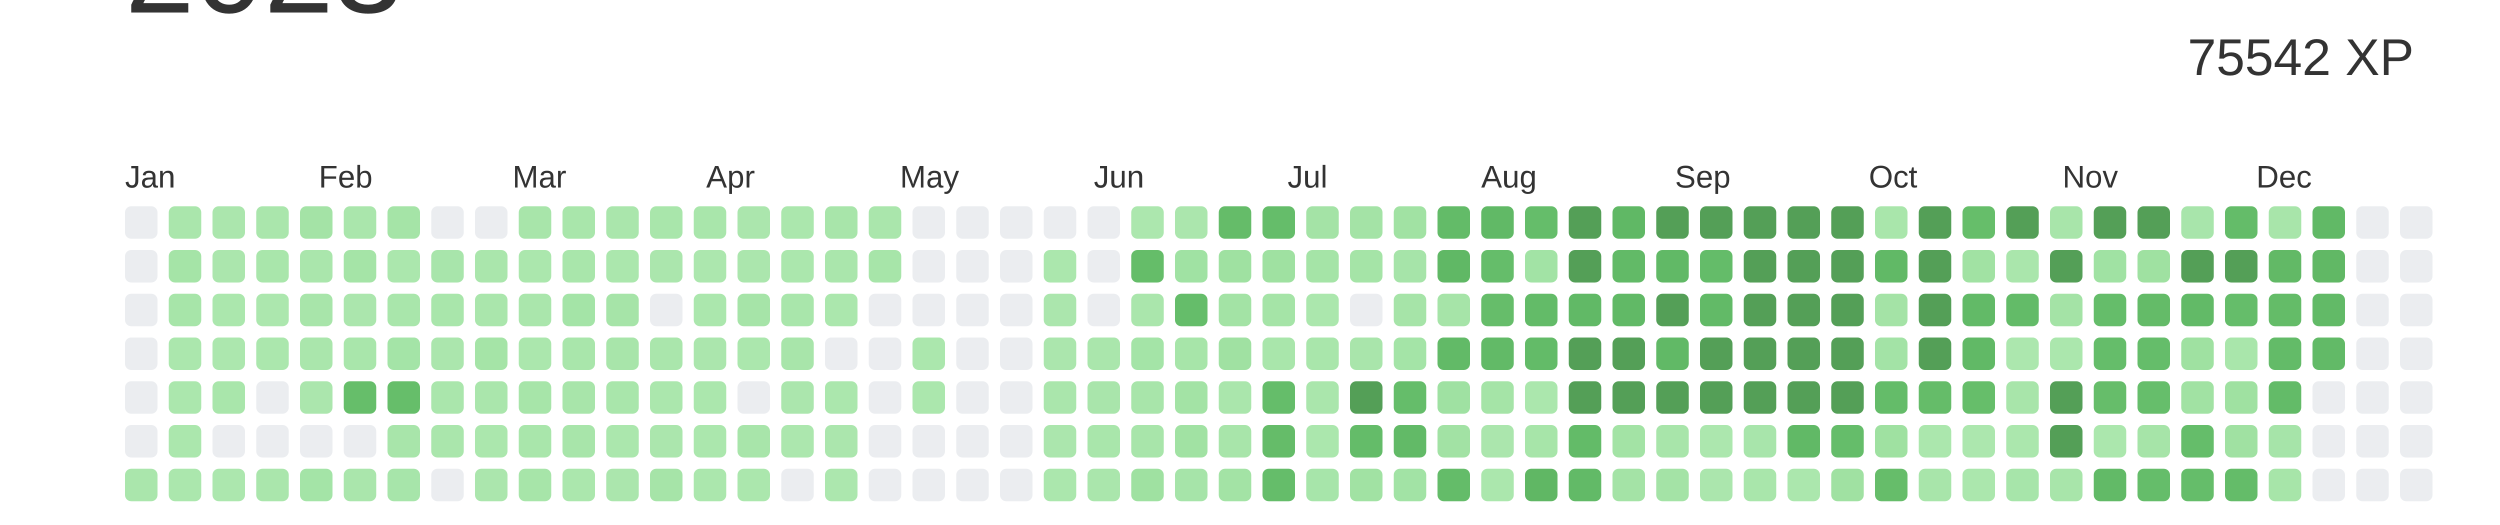
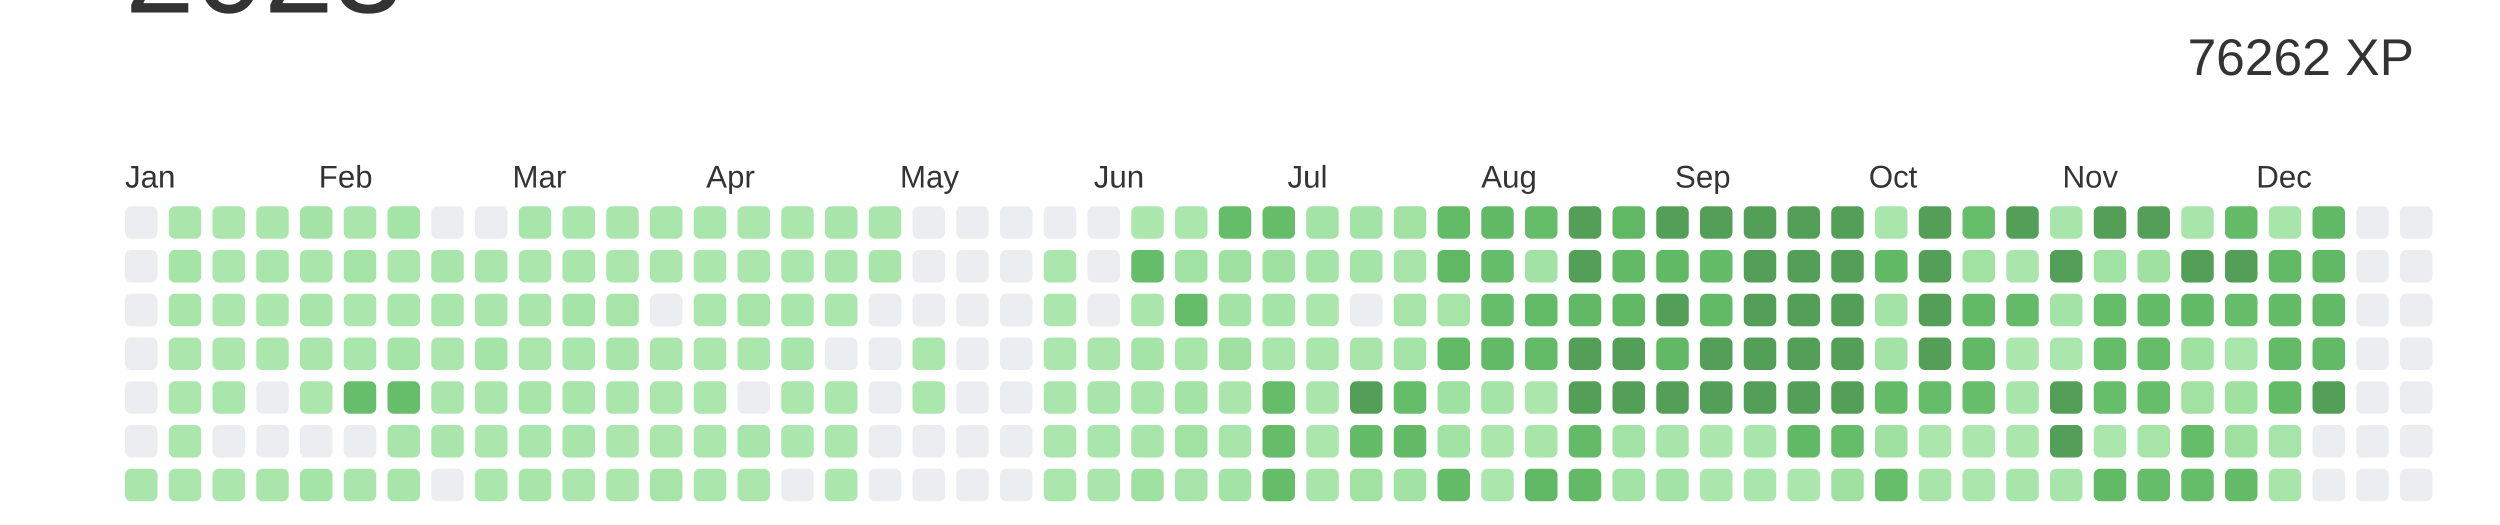
<svg xmlns="http://www.w3.org/2000/svg" baseProfile="full" height="42mm" version="1.1" viewBox="0,0,200,42" width="200mm">
  <defs />
  <rect fill="#ffffff" height="42" width="200" x="0" y="0" />
  <text alignment-baseline="hanging" fill="#333333" style="font-size:10.0px; font-family:Arial;" x="10" y="1">2023</text>
-   <text alignment-baseline="hanging" fill="#333333" style="font-size:4.125px; font-family:Arial;" x="175" y="6">75542 XP</text>
+   <text alignment-baseline="hanging" fill="#333333" style="font-size:4.125px; font-family:Arial;" x="175" y="6">76262 XP</text>
  <text fill="#333333" style="font-size:2.5px; font-family:Arial" x="10.0" y="15">Jan</text>
  <text fill="#333333" style="font-size:2.5px; font-family:Arial" x="25.5" y="15">Feb</text>
  <text fill="#333333" style="font-size:2.5px; font-family:Arial" x="41.0" y="15">Mar</text>
  <text fill="#333333" style="font-size:2.5px; font-family:Arial" x="56.5" y="15">Apr</text>
  <text fill="#333333" style="font-size:2.5px; font-family:Arial" x="72.0" y="15">May</text>
  <text fill="#333333" style="font-size:2.5px; font-family:Arial" x="87.5" y="15">Jun</text>
  <text fill="#333333" style="font-size:2.5px; font-family:Arial" x="103.0" y="15">Jul</text>
  <text fill="#333333" style="font-size:2.5px; font-family:Arial" x="118.5" y="15">Aug</text>
  <text fill="#333333" style="font-size:2.5px; font-family:Arial" x="134.0" y="15">Sep</text>
  <text fill="#333333" style="font-size:2.5px; font-family:Arial" x="149.5" y="15">Oct</text>
  <text fill="#333333" style="font-size:2.5px; font-family:Arial" x="165.0" y="15">Nov</text>
  <text fill="#333333" style="font-size:2.5px; font-family:Arial" x="180.5" y="15">Dec</text>
  <rect fill="#EBEDF0" height="2.6" rx="0.5" ry="0.5" width="2.6" x="10.0" y="16.5" />
  <rect fill="#EBEDF0" height="2.6" rx="0.5" ry="0.5" width="2.6" x="10.0" y="20.0" />
  <rect fill="#EBEDF0" height="2.6" rx="0.5" ry="0.5" width="2.6" x="10.0" y="23.5" />
  <rect fill="#EBEDF0" height="2.6" rx="0.5" ry="0.5" width="2.6" x="10.0" y="27.0" />
  <rect fill="#EBEDF0" height="2.6" rx="0.5" ry="0.5" width="2.6" x="10.0" y="30.5" />
  <rect fill="#EBEDF0" height="2.6" rx="0.5" ry="0.5" width="2.6" x="10.0" y="34.0" />
  <rect fill="#aae6ac" height="2.6" rx="0.5" ry="0.5" width="2.6" x="10.0" y="37.5" />
  <rect fill="#aae6ac" height="2.6" rx="0.5" ry="0.5" width="2.6" x="13.5" y="16.5" />
  <rect fill="#a5e4a7" height="2.6" rx="0.5" ry="0.5" width="2.6" x="13.5" y="20.0" />
  <rect fill="#a7e5a9" height="2.6" rx="0.5" ry="0.5" width="2.6" x="13.5" y="23.5" />
  <rect fill="#abe7ad" height="2.6" rx="0.5" ry="0.5" width="2.6" x="13.5" y="27.0" />
  <rect fill="#abe7ad" height="2.6" rx="0.5" ry="0.5" width="2.6" x="13.5" y="30.5" />
  <rect fill="#abe7ad" height="2.6" rx="0.5" ry="0.5" width="2.6" x="13.5" y="34.0" />
  <rect fill="#abe7ad" height="2.6" rx="0.5" ry="0.5" width="2.6" x="13.5" y="37.5" />
  <rect fill="#abe6ad" height="2.6" rx="0.5" ry="0.5" width="2.6" x="17.0" y="16.5" />
  <rect fill="#abe6ad" height="2.6" rx="0.5" ry="0.5" width="2.6" x="17.0" y="20.0" />
  <rect fill="#abe7ad" height="2.6" rx="0.5" ry="0.5" width="2.6" x="17.0" y="23.5" />
  <rect fill="#ace7ae" height="2.6" rx="0.5" ry="0.5" width="2.6" x="17.0" y="27.0" />
  <rect fill="#a9e6ab" height="2.6" rx="0.5" ry="0.5" width="2.6" x="17.0" y="30.5" />
  <rect fill="#EBEDF0" height="2.6" rx="0.5" ry="0.5" width="2.6" x="17.0" y="34.0" />
  <rect fill="#ace7ae" height="2.6" rx="0.5" ry="0.5" width="2.6" x="17.0" y="37.5" />
  <rect fill="#aae6ac" height="2.6" rx="0.5" ry="0.5" width="2.6" x="20.5" y="16.5" />
  <rect fill="#a9e6ab" height="2.6" rx="0.5" ry="0.5" width="2.6" x="20.5" y="20.0" />
  <rect fill="#ace7ae" height="2.6" rx="0.5" ry="0.5" width="2.6" x="20.5" y="23.5" />
  <rect fill="#abe7ad" height="2.6" rx="0.5" ry="0.5" width="2.6" x="20.5" y="27.0" />
  <rect fill="#EBEDF0" height="2.6" rx="0.5" ry="0.5" width="2.6" x="20.5" y="30.5" />
  <rect fill="#EBEDF0" height="2.6" rx="0.5" ry="0.5" width="2.6" x="20.5" y="34.0" />
  <rect fill="#aae6ac" height="2.6" rx="0.5" ry="0.5" width="2.6" x="20.5" y="37.5" />
  <rect fill="#a4e3a6" height="2.6" rx="0.5" ry="0.5" width="2.6" x="24.0" y="16.5" />
  <rect fill="#aae6ac" height="2.6" rx="0.5" ry="0.5" width="2.6" x="24.0" y="20.0" />
  <rect fill="#a8e5aa" height="2.6" rx="0.5" ry="0.5" width="2.6" x="24.0" y="23.5" />
  <rect fill="#aae6ac" height="2.6" rx="0.5" ry="0.5" width="2.6" x="24.0" y="27.0" />
  <rect fill="#abe6ad" height="2.6" rx="0.5" ry="0.5" width="2.6" x="24.0" y="30.5" />
  <rect fill="#EBEDF0" height="2.6" rx="0.5" ry="0.5" width="2.6" x="24.0" y="34.0" />
  <rect fill="#a4e4a7" height="2.6" rx="0.5" ry="0.5" width="2.6" x="24.0" y="37.5" />
  <rect fill="#aae6ac" height="2.6" rx="0.5" ry="0.5" width="2.6" x="27.5" y="16.5" />
  <rect fill="#a5e4a7" height="2.6" rx="0.5" ry="0.5" width="2.6" x="27.5" y="20.0" />
  <rect fill="#abe6ad" height="2.6" rx="0.5" ry="0.5" width="2.6" x="27.5" y="23.5" />
  <rect fill="#a9e6ab" height="2.6" rx="0.5" ry="0.5" width="2.6" x="27.5" y="27.0" />
  <rect fill="#66be6a" height="2.6" rx="0.5" ry="0.5" width="2.6" x="27.5" y="30.5" />
  <rect fill="#EBEDF0" height="2.6" rx="0.5" ry="0.5" width="2.6" x="27.5" y="34.0" />
  <rect fill="#aae6ac" height="2.6" rx="0.5" ry="0.5" width="2.6" x="27.5" y="37.5" />
  <rect fill="#a5e4a7" height="2.6" rx="0.5" ry="0.5" width="2.6" x="31.0" y="16.5" />
  <rect fill="#abe7ad" height="2.6" rx="0.5" ry="0.5" width="2.6" x="31.0" y="20.0" />
  <rect fill="#a9e6ab" height="2.6" rx="0.5" ry="0.5" width="2.6" x="31.0" y="23.5" />
  <rect fill="#a4e4a7" height="2.6" rx="0.5" ry="0.5" width="2.6" x="31.0" y="27.0" />
  <rect fill="#66be6a" height="2.6" rx="0.5" ry="0.5" width="2.6" x="31.0" y="30.5" />
  <rect fill="#a8e5aa" height="2.6" rx="0.5" ry="0.5" width="2.6" x="31.0" y="34.0" />
  <rect fill="#a7e5aa" height="2.6" rx="0.5" ry="0.5" width="2.6" x="31.0" y="37.5" />
  <rect fill="#EBEDF0" height="2.6" rx="0.5" ry="0.5" width="2.6" x="34.5" y="16.5" />
  <rect fill="#a8e5ab" height="2.6" rx="0.5" ry="0.5" width="2.6" x="34.5" y="20.0" />
  <rect fill="#a9e6ab" height="2.6" rx="0.5" ry="0.5" width="2.6" x="34.5" y="23.5" />
  <rect fill="#abe6ad" height="2.6" rx="0.5" ry="0.5" width="2.6" x="34.5" y="27.0" />
  <rect fill="#aae6ac" height="2.6" rx="0.5" ry="0.5" width="2.6" x="34.5" y="30.5" />
  <rect fill="#aae6ac" height="2.6" rx="0.5" ry="0.5" width="2.6" x="34.5" y="34.0" />
  <rect fill="#EBEDF0" height="2.6" rx="0.5" ry="0.5" width="2.6" x="34.5" y="37.5" />
  <rect fill="#EBEDF0" height="2.6" rx="0.5" ry="0.5" width="2.6" x="38.0" y="16.5" />
  <rect fill="#aae6ac" height="2.6" rx="0.5" ry="0.5" width="2.6" x="38.0" y="20.0" />
  <rect fill="#aae6ac" height="2.6" rx="0.5" ry="0.5" width="2.6" x="38.0" y="23.5" />
  <rect fill="#a5e4a7" height="2.6" rx="0.5" ry="0.5" width="2.6" x="38.0" y="27.0" />
  <rect fill="#aae6ac" height="2.6" rx="0.5" ry="0.5" width="2.6" x="38.0" y="30.5" />
  <rect fill="#abe7ad" height="2.6" rx="0.5" ry="0.5" width="2.6" x="38.0" y="34.0" />
  <rect fill="#abe6ad" height="2.6" rx="0.5" ry="0.5" width="2.6" x="38.0" y="37.5" />
  <rect fill="#a8e5aa" height="2.6" rx="0.5" ry="0.5" width="2.6" x="41.5" y="16.5" />
  <rect fill="#abe7ad" height="2.6" rx="0.5" ry="0.5" width="2.6" x="41.5" y="20.0" />
  <rect fill="#aae6ac" height="2.6" rx="0.5" ry="0.5" width="2.6" x="41.5" y="23.5" />
  <rect fill="#abe7ad" height="2.6" rx="0.5" ry="0.5" width="2.6" x="41.5" y="27.0" />
  <rect fill="#a7e5a9" height="2.6" rx="0.5" ry="0.5" width="2.6" x="41.5" y="30.5" />
  <rect fill="#a9e6ab" height="2.6" rx="0.5" ry="0.5" width="2.6" x="41.5" y="34.0" />
  <rect fill="#a7e5a9" height="2.6" rx="0.5" ry="0.5" width="2.6" x="41.5" y="37.5" />
  <rect fill="#a9e6ab" height="2.6" rx="0.5" ry="0.5" width="2.6" x="45.0" y="16.5" />
  <rect fill="#a9e6ab" height="2.6" rx="0.5" ry="0.5" width="2.6" x="45.0" y="20.0" />
  <rect fill="#a4e4a7" height="2.6" rx="0.5" ry="0.5" width="2.6" x="45.0" y="23.5" />
  <rect fill="#a9e6ab" height="2.6" rx="0.5" ry="0.5" width="2.6" x="45.0" y="27.0" />
  <rect fill="#a8e5aa" height="2.6" rx="0.5" ry="0.5" width="2.6" x="45.0" y="30.5" />
  <rect fill="#a8e5aa" height="2.6" rx="0.5" ry="0.5" width="2.6" x="45.0" y="34.0" />
  <rect fill="#abe7ad" height="2.6" rx="0.5" ry="0.5" width="2.6" x="45.0" y="37.5" />
  <rect fill="#aae6ac" height="2.6" rx="0.5" ry="0.5" width="2.6" x="48.5" y="16.5" />
  <rect fill="#abe7ad" height="2.6" rx="0.5" ry="0.5" width="2.6" x="48.5" y="20.0" />
  <rect fill="#a6e4a8" height="2.6" rx="0.5" ry="0.5" width="2.6" x="48.5" y="23.5" />
  <rect fill="#a8e5aa" height="2.6" rx="0.5" ry="0.5" width="2.6" x="48.5" y="27.0" />
  <rect fill="#a9e6ab" height="2.6" rx="0.5" ry="0.5" width="2.6" x="48.5" y="30.5" />
  <rect fill="#abe7ad" height="2.6" rx="0.5" ry="0.5" width="2.6" x="48.5" y="34.0" />
  <rect fill="#abe6ad" height="2.6" rx="0.5" ry="0.5" width="2.6" x="48.5" y="37.5" />
  <rect fill="#a9e6ab" height="2.6" rx="0.5" ry="0.5" width="2.6" x="52.0" y="16.5" />
  <rect fill="#abe6ad" height="2.6" rx="0.5" ry="0.5" width="2.6" x="52.0" y="20.0" />
  <rect fill="#EBEDF0" height="2.6" rx="0.5" ry="0.5" width="2.6" x="52.0" y="23.5" />
  <rect fill="#aae6ac" height="2.6" rx="0.5" ry="0.5" width="2.6" x="52.0" y="27.0" />
  <rect fill="#abe7ad" height="2.6" rx="0.5" ry="0.5" width="2.6" x="52.0" y="30.5" />
  <rect fill="#abe6ad" height="2.6" rx="0.5" ry="0.5" width="2.6" x="52.0" y="34.0" />
  <rect fill="#a6e4a8" height="2.6" rx="0.5" ry="0.5" width="2.6" x="52.0" y="37.5" />
  <rect fill="#a9e6ab" height="2.6" rx="0.5" ry="0.5" width="2.6" x="55.5" y="16.5" />
  <rect fill="#ace7ae" height="2.6" rx="0.5" ry="0.5" width="2.6" x="55.5" y="20.0" />
  <rect fill="#abe7ad" height="2.6" rx="0.5" ry="0.5" width="2.6" x="55.5" y="23.5" />
  <rect fill="#abe6ad" height="2.6" rx="0.5" ry="0.5" width="2.6" x="55.5" y="27.0" />
  <rect fill="#abe7ad" height="2.6" rx="0.5" ry="0.5" width="2.6" x="55.5" y="30.5" />
  <rect fill="#abe7ad" height="2.6" rx="0.5" ry="0.5" width="2.6" x="55.5" y="34.0" />
  <rect fill="#abe7ad" height="2.6" rx="0.5" ry="0.5" width="2.6" x="55.5" y="37.5" />
  <rect fill="#abe6ad" height="2.6" rx="0.5" ry="0.5" width="2.6" x="59.0" y="16.5" />
  <rect fill="#abe6ad" height="2.6" rx="0.5" ry="0.5" width="2.6" x="59.0" y="20.0" />
  <rect fill="#a6e4a8" height="2.6" rx="0.5" ry="0.5" width="2.6" x="59.0" y="23.5" />
  <rect fill="#abe7ad" height="2.6" rx="0.5" ry="0.5" width="2.6" x="59.0" y="27.0" />
  <rect fill="#EBEDF0" height="2.6" rx="0.5" ry="0.5" width="2.6" x="59.0" y="30.5" />
  <rect fill="#a8e5aa" height="2.6" rx="0.5" ry="0.5" width="2.6" x="59.0" y="34.0" />
  <rect fill="#abe7ad" height="2.6" rx="0.5" ry="0.5" width="2.6" x="59.0" y="37.5" />
  <rect fill="#abe7ad" height="2.6" rx="0.5" ry="0.5" width="2.6" x="62.5" y="16.5" />
  <rect fill="#abe7ad" height="2.6" rx="0.5" ry="0.5" width="2.6" x="62.5" y="20.0" />
  <rect fill="#a9e6ab" height="2.6" rx="0.5" ry="0.5" width="2.6" x="62.5" y="23.5" />
  <rect fill="#a8e5aa" height="2.6" rx="0.5" ry="0.5" width="2.6" x="62.5" y="27.0" />
  <rect fill="#abe6ad" height="2.6" rx="0.5" ry="0.5" width="2.6" x="62.5" y="30.5" />
  <rect fill="#ace7ae" height="2.6" rx="0.5" ry="0.5" width="2.6" x="62.5" y="34.0" />
  <rect fill="#EBEDF0" height="2.6" rx="0.5" ry="0.5" width="2.6" x="62.5" y="37.5" />
  <rect fill="#a8e5aa" height="2.6" rx="0.5" ry="0.5" width="2.6" x="66.0" y="16.5" />
  <rect fill="#aae6ac" height="2.6" rx="0.5" ry="0.5" width="2.6" x="66.0" y="20.0" />
  <rect fill="#abe7ad" height="2.6" rx="0.5" ry="0.5" width="2.6" x="66.0" y="23.5" />
  <rect fill="#EBEDF0" height="2.6" rx="0.5" ry="0.5" width="2.6" x="66.0" y="27.0" />
  <rect fill="#abe7ad" height="2.6" rx="0.5" ry="0.5" width="2.6" x="66.0" y="30.5" />
  <rect fill="#abe6ad" height="2.6" rx="0.5" ry="0.5" width="2.6" x="66.0" y="34.0" />
  <rect fill="#ace7ae" height="2.6" rx="0.5" ry="0.5" width="2.6" x="66.0" y="37.5" />
  <rect fill="#aae6ac" height="2.6" rx="0.5" ry="0.5" width="2.6" x="69.5" y="16.5" />
  <rect fill="#a7e5a9" height="2.6" rx="0.5" ry="0.5" width="2.6" x="69.5" y="20.0" />
  <rect fill="#EBEDF0" height="2.6" rx="0.5" ry="0.5" width="2.6" x="69.5" y="23.5" />
  <rect fill="#EBEDF0" height="2.6" rx="0.5" ry="0.5" width="2.6" x="69.5" y="27.0" />
  <rect fill="#EBEDF0" height="2.6" rx="0.5" ry="0.5" width="2.6" x="69.5" y="30.5" />
  <rect fill="#EBEDF0" height="2.6" rx="0.5" ry="0.5" width="2.6" x="69.5" y="34.0" />
  <rect fill="#EBEDF0" height="2.6" rx="0.5" ry="0.5" width="2.6" x="69.5" y="37.5" />
  <rect fill="#EBEDF0" height="2.6" rx="0.5" ry="0.5" width="2.6" x="73.0" y="16.5" />
  <rect fill="#EBEDF0" height="2.6" rx="0.5" ry="0.5" width="2.6" x="73.0" y="20.0" />
  <rect fill="#EBEDF0" height="2.6" rx="0.5" ry="0.5" width="2.6" x="73.0" y="23.5" />
  <rect fill="#abe7ad" height="2.6" rx="0.5" ry="0.5" width="2.6" x="73.0" y="27.0" />
  <rect fill="#abe7ad" height="2.6" rx="0.5" ry="0.5" width="2.6" x="73.0" y="30.5" />
  <rect fill="#EBEDF0" height="2.6" rx="0.5" ry="0.5" width="2.6" x="73.0" y="34.0" />
  <rect fill="#EBEDF0" height="2.6" rx="0.5" ry="0.5" width="2.6" x="73.0" y="37.5" />
  <rect fill="#EBEDF0" height="2.6" rx="0.5" ry="0.5" width="2.6" x="76.5" y="16.5" />
  <rect fill="#EBEDF0" height="2.6" rx="0.5" ry="0.5" width="2.6" x="76.5" y="20.0" />
  <rect fill="#EBEDF0" height="2.6" rx="0.5" ry="0.5" width="2.6" x="76.5" y="23.5" />
  <rect fill="#EBEDF0" height="2.6" rx="0.5" ry="0.5" width="2.6" x="76.5" y="27.0" />
  <rect fill="#EBEDF0" height="2.6" rx="0.5" ry="0.5" width="2.6" x="76.5" y="30.5" />
  <rect fill="#EBEDF0" height="2.6" rx="0.5" ry="0.5" width="2.6" x="76.5" y="34.0" />
  <rect fill="#EBEDF0" height="2.6" rx="0.5" ry="0.5" width="2.6" x="76.5" y="37.5" />
  <rect fill="#EBEDF0" height="2.6" rx="0.5" ry="0.5" width="2.6" x="80.0" y="16.5" />
  <rect fill="#EBEDF0" height="2.6" rx="0.5" ry="0.5" width="2.6" x="80.0" y="20.0" />
  <rect fill="#EBEDF0" height="2.6" rx="0.5" ry="0.5" width="2.6" x="80.0" y="23.5" />
  <rect fill="#EBEDF0" height="2.6" rx="0.5" ry="0.5" width="2.6" x="80.0" y="27.0" />
  <rect fill="#EBEDF0" height="2.6" rx="0.5" ry="0.5" width="2.6" x="80.0" y="30.5" />
  <rect fill="#EBEDF0" height="2.6" rx="0.5" ry="0.5" width="2.6" x="80.0" y="34.0" />
  <rect fill="#EBEDF0" height="2.6" rx="0.5" ry="0.5" width="2.6" x="80.0" y="37.5" />
  <rect fill="#EBEDF0" height="2.6" rx="0.5" ry="0.5" width="2.6" x="83.5" y="16.5" />
  <rect fill="#abe7ad" height="2.6" rx="0.5" ry="0.5" width="2.6" x="83.5" y="20.0" />
  <rect fill="#abe6ad" height="2.6" rx="0.5" ry="0.5" width="2.6" x="83.5" y="23.5" />
  <rect fill="#abe6ad" height="2.6" rx="0.5" ry="0.5" width="2.6" x="83.5" y="27.0" />
  <rect fill="#aae6ac" height="2.6" rx="0.5" ry="0.5" width="2.6" x="83.5" y="30.5" />
  <rect fill="#abe6ad" height="2.6" rx="0.5" ry="0.5" width="2.6" x="83.5" y="34.0" />
  <rect fill="#abe7ad" height="2.6" rx="0.5" ry="0.5" width="2.6" x="83.5" y="37.5" />
  <rect fill="#EBEDF0" height="2.6" rx="0.5" ry="0.5" width="2.6" x="87.0" y="16.5" />
  <rect fill="#EBEDF0" height="2.6" rx="0.5" ry="0.5" width="2.6" x="87.0" y="20.0" />
  <rect fill="#EBEDF0" height="2.6" rx="0.5" ry="0.5" width="2.6" x="87.0" y="23.5" />
  <rect fill="#aae6ac" height="2.6" rx="0.5" ry="0.5" width="2.6" x="87.0" y="27.0" />
  <rect fill="#a9e5ab" height="2.6" rx="0.5" ry="0.5" width="2.6" x="87.0" y="30.5" />
  <rect fill="#a9e6ab" height="2.6" rx="0.5" ry="0.5" width="2.6" x="87.0" y="34.0" />
  <rect fill="#aae6ac" height="2.6" rx="0.5" ry="0.5" width="2.6" x="87.0" y="37.5" />
  <rect fill="#ace7ae" height="2.6" rx="0.5" ry="0.5" width="2.6" x="90.5" y="16.5" />
  <rect fill="#65bd69" height="2.6" rx="0.5" ry="0.5" width="2.6" x="90.5" y="20.0" />
  <rect fill="#aae6ac" height="2.6" rx="0.5" ry="0.5" width="2.6" x="90.5" y="23.5" />
  <rect fill="#a4e4a7" height="2.6" rx="0.5" ry="0.5" width="2.6" x="90.5" y="27.0" />
  <rect fill="#a8e5aa" height="2.6" rx="0.5" ry="0.5" width="2.6" x="90.5" y="30.5" />
  <rect fill="#a8e5aa" height="2.6" rx="0.5" ry="0.5" width="2.6" x="90.5" y="34.0" />
  <rect fill="#9fe1a1" height="2.6" rx="0.5" ry="0.5" width="2.6" x="90.5" y="37.5" />
  <rect fill="#abe6ad" height="2.6" rx="0.5" ry="0.5" width="2.6" x="94.0" y="16.5" />
  <rect fill="#a0e2a3" height="2.6" rx="0.5" ry="0.5" width="2.6" x="94.0" y="20.0" />
  <rect fill="#65bd6a" height="2.6" rx="0.5" ry="0.5" width="2.6" x="94.0" y="23.5" />
  <rect fill="#a7e5a9" height="2.6" rx="0.5" ry="0.5" width="2.6" x="94.0" y="27.0" />
  <rect fill="#a3e3a5" height="2.6" rx="0.5" ry="0.5" width="2.6" x="94.0" y="30.5" />
  <rect fill="#a1e2a3" height="2.6" rx="0.5" ry="0.5" width="2.6" x="94.0" y="34.0" />
  <rect fill="#a6e4a9" height="2.6" rx="0.5" ry="0.5" width="2.6" x="94.0" y="37.5" />
  <rect fill="#65bc69" height="2.6" rx="0.5" ry="0.5" width="2.6" x="97.5" y="16.5" />
  <rect fill="#9fe1a1" height="2.6" rx="0.5" ry="0.5" width="2.6" x="97.5" y="20.0" />
  <rect fill="#a3e3a5" height="2.6" rx="0.5" ry="0.5" width="2.6" x="97.5" y="23.5" />
  <rect fill="#a0e1a2" height="2.6" rx="0.5" ry="0.5" width="2.6" x="97.5" y="27.0" />
  <rect fill="#aae6ac" height="2.6" rx="0.5" ry="0.5" width="2.6" x="97.5" y="30.5" />
  <rect fill="#a8e5aa" height="2.6" rx="0.5" ry="0.5" width="2.6" x="97.5" y="34.0" />
  <rect fill="#a3e3a5" height="2.6" rx="0.5" ry="0.5" width="2.6" x="97.5" y="37.5" />
  <rect fill="#65bd6a" height="2.6" rx="0.5" ry="0.5" width="2.6" x="101.0" y="16.5" />
  <rect fill="#9fe1a1" height="2.6" rx="0.5" ry="0.5" width="2.6" x="101.0" y="20.0" />
  <rect fill="#a5e4a7" height="2.6" rx="0.5" ry="0.5" width="2.6" x="101.0" y="23.5" />
  <rect fill="#a9e6ab" height="2.6" rx="0.5" ry="0.5" width="2.6" x="101.0" y="27.0" />
  <rect fill="#65bd6a" height="2.6" rx="0.5" ry="0.5" width="2.6" x="101.0" y="30.5" />
  <rect fill="#65bc69" height="2.6" rx="0.5" ry="0.5" width="2.6" x="101.0" y="34.0" />
  <rect fill="#65bd6a" height="2.6" rx="0.5" ry="0.5" width="2.6" x="101.0" y="37.5" />
  <rect fill="#a4e3a6" height="2.6" rx="0.5" ry="0.5" width="2.6" x="104.5" y="16.5" />
  <rect fill="#a5e4a7" height="2.6" rx="0.5" ry="0.5" width="2.6" x="104.5" y="20.0" />
  <rect fill="#abe7ad" height="2.6" rx="0.5" ry="0.5" width="2.6" x="104.5" y="23.5" />
  <rect fill="#a9e6ab" height="2.6" rx="0.5" ry="0.5" width="2.6" x="104.5" y="27.0" />
  <rect fill="#aae6ac" height="2.6" rx="0.5" ry="0.5" width="2.6" x="104.5" y="30.5" />
  <rect fill="#abe7ad" height="2.6" rx="0.5" ry="0.5" width="2.6" x="104.5" y="34.0" />
  <rect fill="#a7e5aa" height="2.6" rx="0.5" ry="0.5" width="2.6" x="104.5" y="37.5" />
  <rect fill="#a4e3a6" height="2.6" rx="0.5" ry="0.5" width="2.6" x="108.0" y="16.5" />
  <rect fill="#a5e4a7" height="2.6" rx="0.5" ry="0.5" width="2.6" x="108.0" y="20.0" />
  <rect fill="#EBEDF0" height="2.6" rx="0.5" ry="0.5" width="2.6" x="108.0" y="23.5" />
  <rect fill="#a9e5ab" height="2.6" rx="0.5" ry="0.5" width="2.6" x="108.0" y="27.0" />
  <rect fill="#549F57" height="2.6" rx="0.5" ry="0.5" width="2.6" x="108.0" y="30.5" />
  <rect fill="#64bc69" height="2.6" rx="0.5" ry="0.5" width="2.6" x="108.0" y="34.0" />
  <rect fill="#a1e2a3" height="2.6" rx="0.5" ry="0.5" width="2.6" x="108.0" y="37.5" />
  <rect fill="#a1e2a3" height="2.6" rx="0.5" ry="0.5" width="2.6" x="111.5" y="16.5" />
  <rect fill="#a6e4a9" height="2.6" rx="0.5" ry="0.5" width="2.6" x="111.5" y="20.0" />
  <rect fill="#a6e4a8" height="2.6" rx="0.5" ry="0.5" width="2.6" x="111.5" y="23.5" />
  <rect fill="#a4e4a7" height="2.6" rx="0.5" ry="0.5" width="2.6" x="111.5" y="27.0" />
  <rect fill="#65bd6a" height="2.6" rx="0.5" ry="0.5" width="2.6" x="111.5" y="30.5" />
  <rect fill="#62ba67" height="2.6" rx="0.5" ry="0.5" width="2.6" x="111.5" y="34.0" />
  <rect fill="#a2e3a5" height="2.6" rx="0.5" ry="0.5" width="2.6" x="111.5" y="37.5" />
  <rect fill="#63bb68" height="2.6" rx="0.5" ry="0.5" width="2.6" x="115.0" y="16.5" />
  <rect fill="#60b865" height="2.6" rx="0.5" ry="0.5" width="2.6" x="115.0" y="20.0" />
  <rect fill="#a6e4a8" height="2.6" rx="0.5" ry="0.5" width="2.6" x="115.0" y="23.5" />
  <rect fill="#62ba67" height="2.6" rx="0.5" ry="0.5" width="2.6" x="115.0" y="27.0" />
  <rect fill="#9fe1a2" height="2.6" rx="0.5" ry="0.5" width="2.6" x="115.0" y="30.5" />
  <rect fill="#a2e2a4" height="2.6" rx="0.5" ry="0.5" width="2.6" x="115.0" y="34.0" />
  <rect fill="#64bc69" height="2.6" rx="0.5" ry="0.5" width="2.6" x="115.0" y="37.5" />
  <rect fill="#61b966" height="2.6" rx="0.5" ry="0.5" width="2.6" x="118.5" y="16.5" />
  <rect fill="#65bd6a" height="2.6" rx="0.5" ry="0.5" width="2.6" x="118.5" y="20.0" />
  <rect fill="#66bd6a" height="2.6" rx="0.5" ry="0.5" width="2.6" x="118.5" y="23.5" />
  <rect fill="#62ba67" height="2.6" rx="0.5" ry="0.5" width="2.6" x="118.5" y="27.0" />
  <rect fill="#a5e4a7" height="2.6" rx="0.5" ry="0.5" width="2.6" x="118.5" y="30.5" />
  <rect fill="#abe6ad" height="2.6" rx="0.5" ry="0.5" width="2.6" x="118.5" y="34.0" />
  <rect fill="#abe7ad" height="2.6" rx="0.5" ry="0.5" width="2.6" x="118.5" y="37.5" />
  <rect fill="#65bd6a" height="2.6" rx="0.5" ry="0.5" width="2.6" x="122.0" y="16.5" />
  <rect fill="#a2e3a5" height="2.6" rx="0.5" ry="0.5" width="2.6" x="122.0" y="20.0" />
  <rect fill="#63bb68" height="2.6" rx="0.5" ry="0.5" width="2.6" x="122.0" y="23.5" />
  <rect fill="#63bb68" height="2.6" rx="0.5" ry="0.5" width="2.6" x="122.0" y="27.0" />
  <rect fill="#abe7ad" height="2.6" rx="0.5" ry="0.5" width="2.6" x="122.0" y="30.5" />
  <rect fill="#a7e5a9" height="2.6" rx="0.5" ry="0.5" width="2.6" x="122.0" y="34.0" />
  <rect fill="#60b764" height="2.6" rx="0.5" ry="0.5" width="2.6" x="122.0" y="37.5" />
  <rect fill="#549F57" height="2.6" rx="0.5" ry="0.5" width="2.6" x="125.5" y="16.5" />
  <rect fill="#549F57" height="2.6" rx="0.5" ry="0.5" width="2.6" x="125.5" y="20.0" />
  <rect fill="#61b966" height="2.6" rx="0.5" ry="0.5" width="2.6" x="125.5" y="23.5" />
  <rect fill="#549F57" height="2.6" rx="0.5" ry="0.5" width="2.6" x="125.5" y="27.0" />
  <rect fill="#549F57" height="2.6" rx="0.5" ry="0.5" width="2.6" x="125.5" y="30.5" />
  <rect fill="#63bb68" height="2.6" rx="0.5" ry="0.5" width="2.6" x="125.5" y="34.0" />
  <rect fill="#62ba67" height="2.6" rx="0.5" ry="0.5" width="2.6" x="125.5" y="37.5" />
  <rect fill="#60b865" height="2.6" rx="0.5" ry="0.5" width="2.6" x="129.0" y="16.5" />
  <rect fill="#62ba67" height="2.6" rx="0.5" ry="0.5" width="2.6" x="129.0" y="20.0" />
  <rect fill="#61b966" height="2.6" rx="0.5" ry="0.5" width="2.6" x="129.0" y="23.5" />
  <rect fill="#549F57" height="2.6" rx="0.5" ry="0.5" width="2.6" x="129.0" y="27.0" />
  <rect fill="#549F57" height="2.6" rx="0.5" ry="0.5" width="2.6" x="129.0" y="30.5" />
  <rect fill="#a3e3a5" height="2.6" rx="0.5" ry="0.5" width="2.6" x="129.0" y="34.0" />
  <rect fill="#a4e3a6" height="2.6" rx="0.5" ry="0.5" width="2.6" x="129.0" y="37.5" />
  <rect fill="#549F57" height="2.6" rx="0.5" ry="0.5" width="2.6" x="132.5" y="16.5" />
  <rect fill="#61b966" height="2.6" rx="0.5" ry="0.5" width="2.6" x="132.5" y="20.0" />
  <rect fill="#549F57" height="2.6" rx="0.5" ry="0.5" width="2.6" x="132.5" y="23.5" />
  <rect fill="#61b966" height="2.6" rx="0.5" ry="0.5" width="2.6" x="132.5" y="27.0" />
  <rect fill="#549F57" height="2.6" rx="0.5" ry="0.5" width="2.6" x="132.5" y="30.5" />
  <rect fill="#a8e5aa" height="2.6" rx="0.5" ry="0.5" width="2.6" x="132.5" y="34.0" />
  <rect fill="#a4e3a6" height="2.6" rx="0.5" ry="0.5" width="2.6" x="132.5" y="37.5" />
  <rect fill="#549F57" height="2.6" rx="0.5" ry="0.5" width="2.6" x="136.0" y="16.5" />
  <rect fill="#64bc69" height="2.6" rx="0.5" ry="0.5" width="2.6" x="136.0" y="20.0" />
  <rect fill="#62ba67" height="2.6" rx="0.5" ry="0.5" width="2.6" x="136.0" y="23.5" />
  <rect fill="#549F57" height="2.6" rx="0.5" ry="0.5" width="2.6" x="136.0" y="27.0" />
  <rect fill="#549F57" height="2.6" rx="0.5" ry="0.5" width="2.6" x="136.0" y="30.5" />
  <rect fill="#ace7ae" height="2.6" rx="0.5" ry="0.5" width="2.6" x="136.0" y="34.0" />
  <rect fill="#abe6ad" height="2.6" rx="0.5" ry="0.5" width="2.6" x="136.0" y="37.5" />
  <rect fill="#549F57" height="2.6" rx="0.5" ry="0.5" width="2.6" x="139.5" y="16.5" />
  <rect fill="#549F57" height="2.6" rx="0.5" ry="0.5" width="2.6" x="139.5" y="20.0" />
  <rect fill="#549F57" height="2.6" rx="0.5" ry="0.5" width="2.6" x="139.5" y="23.5" />
  <rect fill="#549F57" height="2.6" rx="0.5" ry="0.5" width="2.6" x="139.5" y="27.0" />
  <rect fill="#549F57" height="2.6" rx="0.5" ry="0.5" width="2.6" x="139.5" y="30.5" />
  <rect fill="#a8e5ab" height="2.6" rx="0.5" ry="0.5" width="2.6" x="139.5" y="34.0" />
  <rect fill="#a9e6ab" height="2.6" rx="0.5" ry="0.5" width="2.6" x="139.5" y="37.5" />
  <rect fill="#549F57" height="2.6" rx="0.5" ry="0.5" width="2.6" x="143.0" y="16.5" />
  <rect fill="#549F57" height="2.6" rx="0.5" ry="0.5" width="2.6" x="143.0" y="20.0" />
  <rect fill="#549F57" height="2.6" rx="0.5" ry="0.5" width="2.6" x="143.0" y="23.5" />
  <rect fill="#549F57" height="2.6" rx="0.5" ry="0.5" width="2.6" x="143.0" y="27.0" />
  <rect fill="#549F57" height="2.6" rx="0.5" ry="0.5" width="2.6" x="143.0" y="30.5" />
  <rect fill="#61b966" height="2.6" rx="0.5" ry="0.5" width="2.6" x="143.0" y="34.0" />
  <rect fill="#abe7ad" height="2.6" rx="0.5" ry="0.5" width="2.6" x="143.0" y="37.5" />
  <rect fill="#549F57" height="2.6" rx="0.5" ry="0.5" width="2.6" x="146.5" y="16.5" />
  <rect fill="#549F57" height="2.6" rx="0.5" ry="0.5" width="2.6" x="146.5" y="20.0" />
  <rect fill="#549F57" height="2.6" rx="0.5" ry="0.5" width="2.6" x="146.5" y="23.5" />
  <rect fill="#549F57" height="2.6" rx="0.5" ry="0.5" width="2.6" x="146.5" y="27.0" />
  <rect fill="#549F57" height="2.6" rx="0.5" ry="0.5" width="2.6" x="146.5" y="30.5" />
  <rect fill="#65bd6a" height="2.6" rx="0.5" ry="0.5" width="2.6" x="146.5" y="34.0" />
  <rect fill="#a0e1a2" height="2.6" rx="0.5" ry="0.5" width="2.6" x="146.5" y="37.5" />
  <rect fill="#a9e6ab" height="2.6" rx="0.5" ry="0.5" width="2.6" x="150.0" y="16.5" />
  <rect fill="#61b966" height="2.6" rx="0.5" ry="0.5" width="2.6" x="150.0" y="20.0" />
  <rect fill="#a4e3a6" height="2.6" rx="0.5" ry="0.5" width="2.6" x="150.0" y="23.5" />
  <rect fill="#a3e3a6" height="2.6" rx="0.5" ry="0.5" width="2.6" x="150.0" y="27.0" />
  <rect fill="#64bc69" height="2.6" rx="0.5" ry="0.5" width="2.6" x="150.0" y="30.5" />
  <rect fill="#9fe1a1" height="2.6" rx="0.5" ry="0.5" width="2.6" x="150.0" y="34.0" />
  <rect fill="#66bd6a" height="2.6" rx="0.5" ry="0.5" width="2.6" x="150.0" y="37.5" />
  <rect fill="#549F57" height="2.6" rx="0.5" ry="0.5" width="2.6" x="153.5" y="16.5" />
  <rect fill="#549F57" height="2.6" rx="0.5" ry="0.5" width="2.6" x="153.5" y="20.0" />
  <rect fill="#549F57" height="2.6" rx="0.5" ry="0.5" width="2.6" x="153.5" y="23.5" />
  <rect fill="#549F57" height="2.6" rx="0.5" ry="0.5" width="2.6" x="153.5" y="27.0" />
  <rect fill="#65bc69" height="2.6" rx="0.5" ry="0.5" width="2.6" x="153.5" y="30.5" />
  <rect fill="#abe7ad" height="2.6" rx="0.5" ry="0.5" width="2.6" x="153.5" y="34.0" />
  <rect fill="#a8e5aa" height="2.6" rx="0.5" ry="0.5" width="2.6" x="153.5" y="37.5" />
  <rect fill="#66be6a" height="2.6" rx="0.5" ry="0.5" width="2.6" x="157.0" y="16.5" />
  <rect fill="#a1e2a3" height="2.6" rx="0.5" ry="0.5" width="2.6" x="157.0" y="20.0" />
  <rect fill="#62ba67" height="2.6" rx="0.5" ry="0.5" width="2.6" x="157.0" y="23.5" />
  <rect fill="#61b966" height="2.6" rx="0.5" ry="0.5" width="2.6" x="157.0" y="27.0" />
  <rect fill="#66be6a" height="2.6" rx="0.5" ry="0.5" width="2.6" x="157.0" y="30.5" />
  <rect fill="#ace7ae" height="2.6" rx="0.5" ry="0.5" width="2.6" x="157.0" y="34.0" />
  <rect fill="#abe7ad" height="2.6" rx="0.5" ry="0.5" width="2.6" x="157.0" y="37.5" />
  <rect fill="#549F57" height="2.6" rx="0.5" ry="0.5" width="2.6" x="160.5" y="16.5" />
  <rect fill="#aae6ac" height="2.6" rx="0.5" ry="0.5" width="2.6" x="160.5" y="20.0" />
  <rect fill="#63bb68" height="2.6" rx="0.5" ry="0.5" width="2.6" x="160.5" y="23.5" />
  <rect fill="#ace7ae" height="2.6" rx="0.5" ry="0.5" width="2.6" x="160.5" y="27.0" />
  <rect fill="#a8e5aa" height="2.6" rx="0.5" ry="0.5" width="2.6" x="160.5" y="30.5" />
  <rect fill="#abe7ad" height="2.6" rx="0.5" ry="0.5" width="2.6" x="160.5" y="34.0" />
  <rect fill="#a7e5aa" height="2.6" rx="0.5" ry="0.5" width="2.6" x="160.5" y="37.5" />
  <rect fill="#a8e5aa" height="2.6" rx="0.5" ry="0.5" width="2.6" x="164.0" y="16.5" />
  <rect fill="#549F57" height="2.6" rx="0.5" ry="0.5" width="2.6" x="164.0" y="20.0" />
  <rect fill="#a4e3a6" height="2.6" rx="0.5" ry="0.5" width="2.6" x="164.0" y="23.5" />
  <rect fill="#abe7ad" height="2.6" rx="0.5" ry="0.5" width="2.6" x="164.0" y="27.0" />
  <rect fill="#549F57" height="2.6" rx="0.5" ry="0.5" width="2.6" x="164.0" y="30.5" />
  <rect fill="#549F57" height="2.6" rx="0.5" ry="0.5" width="2.6" x="164.0" y="34.0" />
  <rect fill="#a8e5aa" height="2.6" rx="0.5" ry="0.5" width="2.6" x="164.0" y="37.5" />
  <rect fill="#549F57" height="2.6" rx="0.5" ry="0.5" width="2.6" x="167.5" y="16.5" />
  <rect fill="#a0e2a3" height="2.6" rx="0.5" ry="0.5" width="2.6" x="167.5" y="20.0" />
  <rect fill="#65bd6a" height="2.6" rx="0.5" ry="0.5" width="2.6" x="167.5" y="23.5" />
  <rect fill="#65bd6a" height="2.6" rx="0.5" ry="0.5" width="2.6" x="167.5" y="27.0" />
  <rect fill="#66bd6a" height="2.6" rx="0.5" ry="0.5" width="2.6" x="167.5" y="30.5" />
  <rect fill="#abe7ad" height="2.6" rx="0.5" ry="0.5" width="2.6" x="167.5" y="34.0" />
  <rect fill="#62ba67" height="2.6" rx="0.5" ry="0.5" width="2.6" x="167.5" y="37.5" />
  <rect fill="#549F57" height="2.6" rx="0.5" ry="0.5" width="2.6" x="171.0" y="16.5" />
  <rect fill="#9fe1a1" height="2.6" rx="0.5" ry="0.5" width="2.6" x="171.0" y="20.0" />
  <rect fill="#64bb68" height="2.6" rx="0.5" ry="0.5" width="2.6" x="171.0" y="23.5" />
  <rect fill="#65bd6a" height="2.6" rx="0.5" ry="0.5" width="2.6" x="171.0" y="27.0" />
  <rect fill="#66be6b" height="2.6" rx="0.5" ry="0.5" width="2.6" x="171.0" y="30.5" />
  <rect fill="#a6e4a8" height="2.6" rx="0.5" ry="0.5" width="2.6" x="171.0" y="34.0" />
  <rect fill="#65bd6a" height="2.6" rx="0.5" ry="0.5" width="2.6" x="171.0" y="37.5" />
  <rect fill="#a8e5ab" height="2.6" rx="0.5" ry="0.5" width="2.6" x="174.5" y="16.5" />
  <rect fill="#549F57" height="2.6" rx="0.5" ry="0.5" width="2.6" x="174.5" y="20.0" />
  <rect fill="#62ba67" height="2.6" rx="0.5" ry="0.5" width="2.6" x="174.5" y="23.5" />
  <rect fill="#9fe1a1" height="2.6" rx="0.5" ry="0.5" width="2.6" x="174.5" y="27.0" />
  <rect fill="#a1e2a3" height="2.6" rx="0.5" ry="0.5" width="2.6" x="174.5" y="30.5" />
  <rect fill="#65bd6a" height="2.6" rx="0.5" ry="0.5" width="2.6" x="174.5" y="34.0" />
  <rect fill="#65bd6a" height="2.6" rx="0.5" ry="0.5" width="2.6" x="174.5" y="37.5" />
  <rect fill="#64bc69" height="2.6" rx="0.5" ry="0.5" width="2.6" x="178.0" y="16.5" />
  <rect fill="#549F57" height="2.6" rx="0.5" ry="0.5" width="2.6" x="178.0" y="20.0" />
  <rect fill="#65bd6a" height="2.6" rx="0.5" ry="0.5" width="2.6" x="178.0" y="23.5" />
  <rect fill="#a9e6ab" height="2.6" rx="0.5" ry="0.5" width="2.6" x="178.0" y="27.0" />
  <rect fill="#9fe1a1" height="2.6" rx="0.5" ry="0.5" width="2.6" x="178.0" y="30.5" />
  <rect fill="#a0e1a2" height="2.6" rx="0.5" ry="0.5" width="2.6" x="178.0" y="34.0" />
  <rect fill="#64bc69" height="2.6" rx="0.5" ry="0.5" width="2.6" x="178.0" y="37.5" />
  <rect fill="#a8e5aa" height="2.6" rx="0.5" ry="0.5" width="2.6" x="181.5" y="16.5" />
  <rect fill="#62b966" height="2.6" rx="0.5" ry="0.5" width="2.6" x="181.5" y="20.0" />
  <rect fill="#64bc68" height="2.6" rx="0.5" ry="0.5" width="2.6" x="181.5" y="23.5" />
  <rect fill="#63bb68" height="2.6" rx="0.5" ry="0.5" width="2.6" x="181.5" y="27.0" />
  <rect fill="#63bb68" height="2.6" rx="0.5" ry="0.5" width="2.6" x="181.5" y="30.5" />
  <rect fill="#a6e4a9" height="2.6" rx="0.5" ry="0.5" width="2.6" x="181.5" y="34.0" />
  <rect fill="#a7e5a9" height="2.6" rx="0.5" ry="0.5" width="2.6" x="181.5" y="37.5" />
  <rect fill="#61b966" height="2.6" rx="0.5" ry="0.5" width="2.6" x="185.0" y="16.5" />
  <rect fill="#61b865" height="2.6" rx="0.5" ry="0.5" width="2.6" x="185.0" y="20.0" />
  <rect fill="#62ba67" height="2.6" rx="0.5" ry="0.5" width="2.6" x="185.0" y="23.5" />
  <rect fill="#62ba67" height="2.6" rx="0.5" ry="0.5" width="2.6" x="185.0" y="27.0" />
-   <rect fill="#EBEDF0" height="2.6" rx="0.5" ry="0.5" width="2.6" x="185.0" y="30.5" />
+   <rect fill="#549F57" height="2.6" rx="0.5" ry="0.5" width="2.6" x="185.0" y="30.5" />
  <rect fill="#EBEDF0" height="2.6" rx="0.5" ry="0.5" width="2.6" x="185.0" y="34.0" />
  <rect fill="#EBEDF0" height="2.6" rx="0.5" ry="0.5" width="2.6" x="185.0" y="37.5" />
  <rect fill="#EBEDF0" height="2.6" rx="0.5" ry="0.5" width="2.6" x="188.5" y="16.5" />
  <rect fill="#EBEDF0" height="2.6" rx="0.5" ry="0.5" width="2.6" x="188.5" y="20.0" />
  <rect fill="#EBEDF0" height="2.6" rx="0.5" ry="0.5" width="2.6" x="188.5" y="23.5" />
  <rect fill="#EBEDF0" height="2.6" rx="0.5" ry="0.5" width="2.6" x="188.5" y="27.0" />
  <rect fill="#EBEDF0" height="2.6" rx="0.5" ry="0.5" width="2.6" x="188.5" y="30.5" />
  <rect fill="#EBEDF0" height="2.6" rx="0.5" ry="0.5" width="2.6" x="188.5" y="34.0" />
  <rect fill="#EBEDF0" height="2.6" rx="0.5" ry="0.5" width="2.6" x="188.5" y="37.5" />
  <rect fill="#EBEDF0" height="2.6" rx="0.5" ry="0.5" width="2.6" x="192.0" y="16.5" />
  <rect fill="#EBEDF0" height="2.6" rx="0.5" ry="0.5" width="2.6" x="192.0" y="20.0" />
  <rect fill="#EBEDF0" height="2.6" rx="0.5" ry="0.5" width="2.6" x="192.0" y="23.5" />
  <rect fill="#EBEDF0" height="2.6" rx="0.5" ry="0.5" width="2.6" x="192.0" y="27.0" />
  <rect fill="#EBEDF0" height="2.6" rx="0.5" ry="0.5" width="2.6" x="192.0" y="30.5" />
  <rect fill="#EBEDF0" height="2.6" rx="0.5" ry="0.5" width="2.6" x="192.0" y="34.0" />
  <rect fill="#EBEDF0" height="2.6" rx="0.5" ry="0.5" width="2.6" x="192.0" y="37.5" />
</svg>
